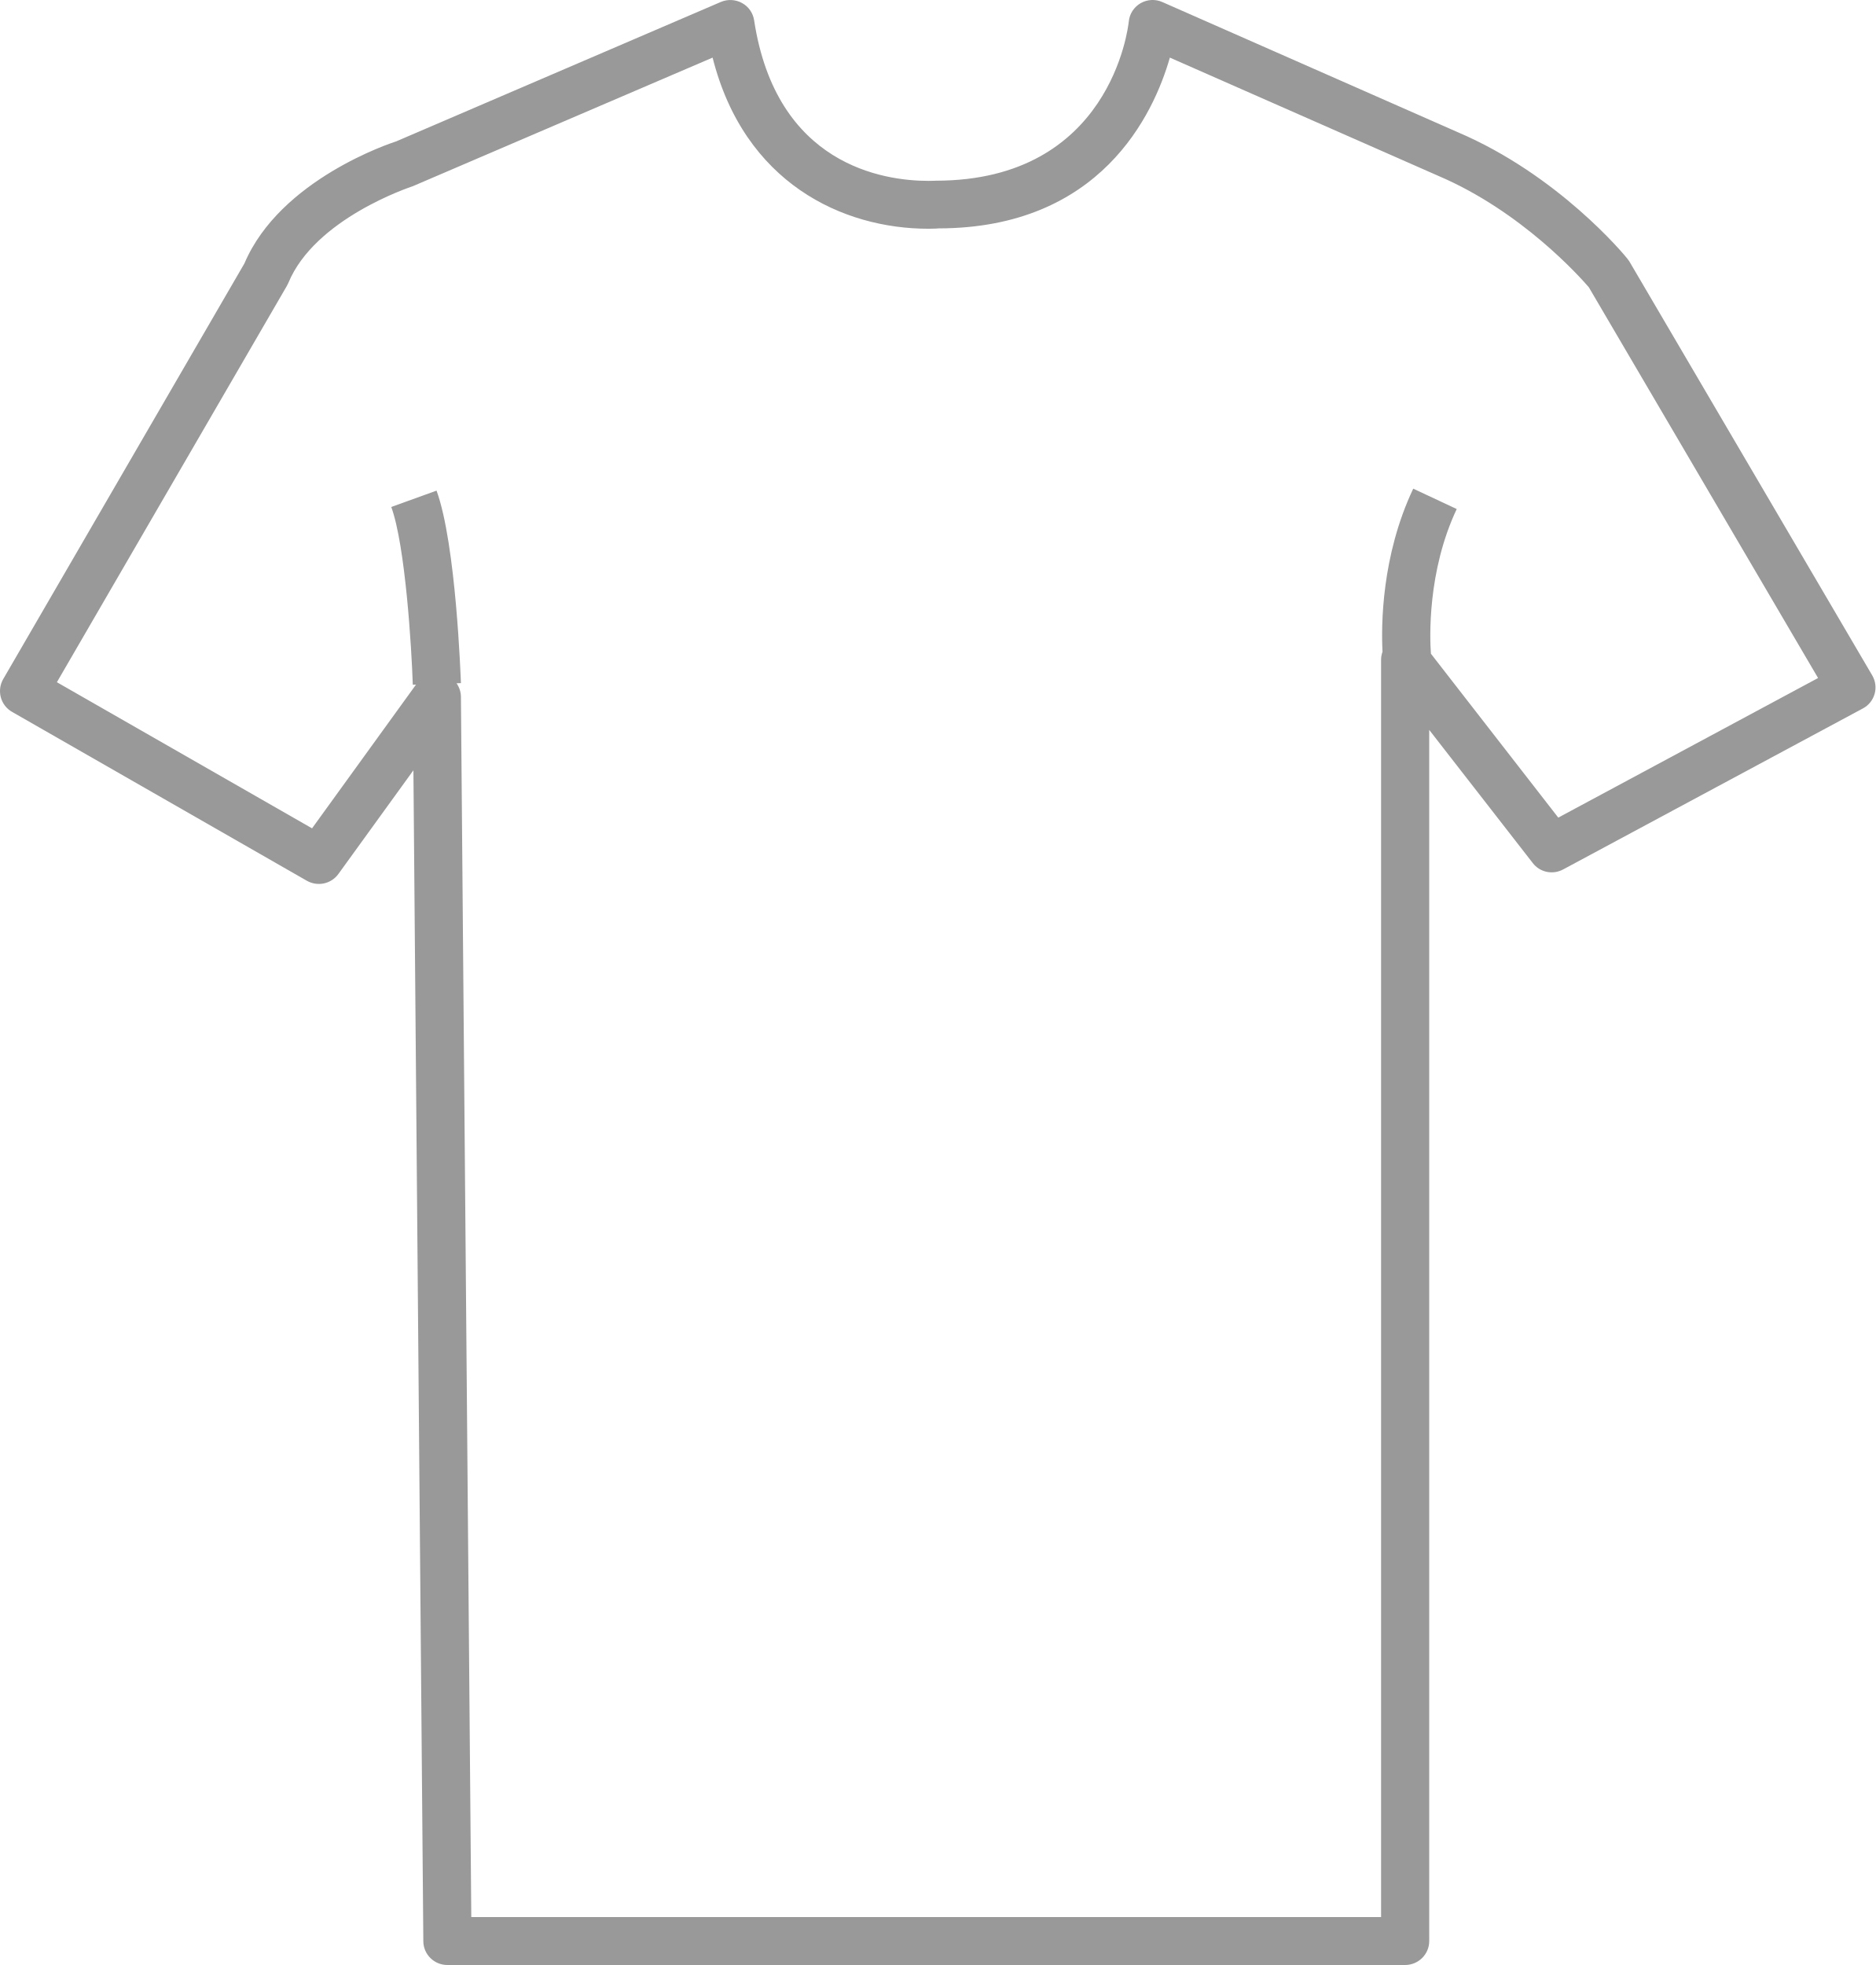
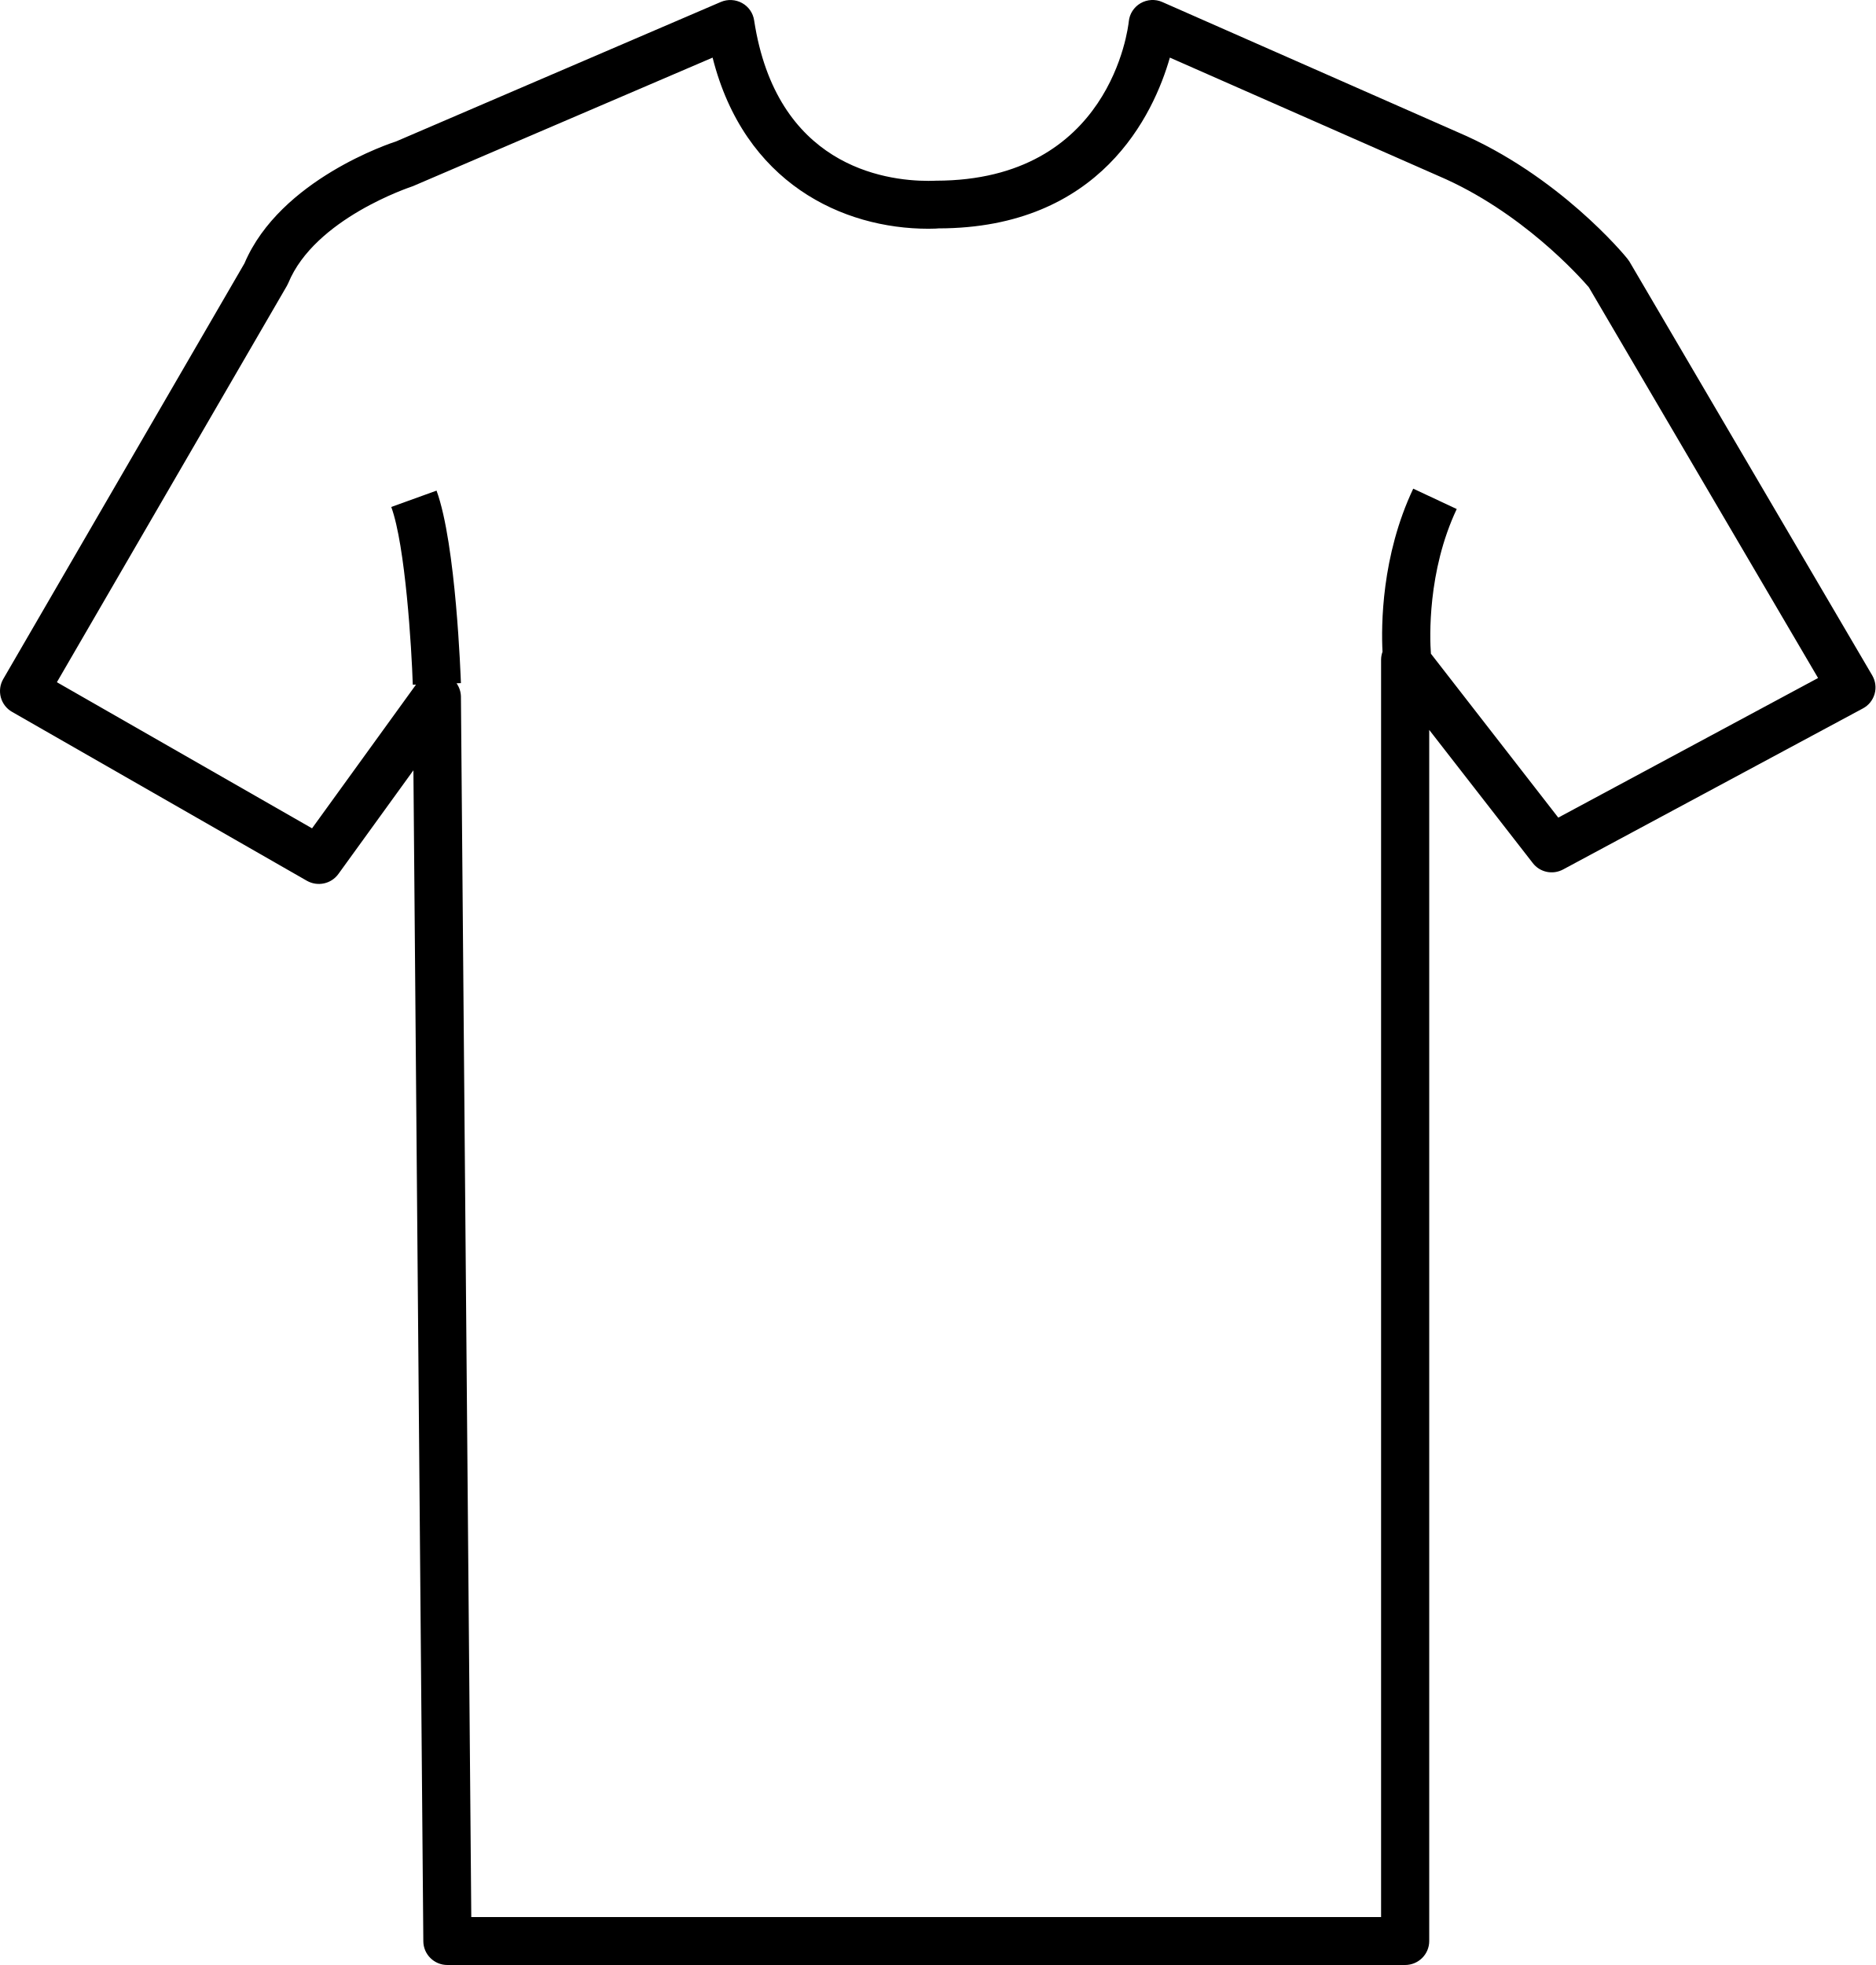
<svg xmlns="http://www.w3.org/2000/svg" width="21" height="22" viewBox="0 0 21 22" fill="none">
-   <path d="M20.963 7.561L18.244 2.927L18.22 2.894C18.19 2.856 17.452 1.961 16.32 1.479L13.015 0.023C12.937 -0.012 12.846 -0.007 12.771 0.036C12.697 0.079 12.647 0.155 12.639 0.241C12.631 0.313 12.433 2.022 10.48 2.023C10.474 2.023 10.445 2.025 10.396 2.025C9.892 2.025 8.692 1.85 8.444 0.228C8.432 0.146 8.382 0.074 8.309 0.034C8.236 -0.006 8.148 -0.011 8.071 0.022L4.436 1.583C4.383 1.6 3.137 2.007 2.737 2.949L0.036 7.603C0 7.665 -0.009 7.738 0.009 7.807C0.028 7.876 0.073 7.935 0.135 7.97L3.436 9.861C3.556 9.929 3.708 9.897 3.789 9.785L4.629 8.624L4.74 21.734C4.741 21.881 4.861 22 5.009 22H15.733C15.882 22 16.003 21.88 16.003 21.732V8.172L17.162 9.662C17.242 9.767 17.386 9.797 17.503 9.734L20.858 7.932C20.923 7.898 20.97 7.839 20.99 7.769C21.01 7.699 21 7.624 20.963 7.561ZM17.448 9.154L16.022 7.319C16.009 7.146 15.981 6.398 16.311 5.699L15.824 5.471C15.467 6.225 15.465 7.005 15.48 7.297C15.47 7.325 15.464 7.355 15.464 7.386V21.463H5.277L5.161 7.799C5.16 7.744 5.142 7.693 5.112 7.65L5.161 7.648C5.158 7.585 5.107 6.092 4.888 5.493L4.381 5.676C4.539 6.107 4.609 7.259 4.622 7.666L4.658 7.665L3.494 9.274L0.637 7.638L3.212 3.201L3.228 3.169C3.525 2.447 4.59 2.096 4.624 2.084L7.979 0.645C8.334 2.05 9.435 2.561 10.396 2.561C10.461 2.561 10.504 2.558 10.509 2.557C12.324 2.555 12.917 1.28 13.099 0.645L16.105 1.969C17.04 2.368 17.694 3.105 17.79 3.216L20.357 7.591L17.448 9.154Z" fill="#999999" />
+   <path d="M20.963 7.561L18.244 2.927L18.22 2.894C18.19 2.856 17.452 1.961 16.32 1.479L13.015 0.023C12.937 -0.012 12.846 -0.007 12.771 0.036C12.697 0.079 12.647 0.155 12.639 0.241C12.631 0.313 12.433 2.022 10.48 2.023C10.474 2.023 10.445 2.025 10.396 2.025C9.892 2.025 8.692 1.85 8.444 0.228C8.432 0.146 8.382 0.074 8.309 0.034C8.236 -0.006 8.148 -0.011 8.071 0.022L4.436 1.583C4.383 1.6 3.137 2.007 2.737 2.949L0.036 7.603C0 7.665 -0.009 7.738 0.009 7.807C0.028 7.876 0.073 7.935 0.135 7.97L3.436 9.861C3.556 9.929 3.708 9.897 3.789 9.785L4.629 8.624L4.74 21.734C4.741 21.881 4.861 22 5.009 22H15.733C15.882 22 16.003 21.88 16.003 21.732V8.172L17.162 9.662C17.242 9.767 17.386 9.797 17.503 9.734L20.858 7.932C20.923 7.898 20.97 7.839 20.99 7.769C21.01 7.699 21 7.624 20.963 7.561ZM17.448 9.154L16.022 7.319C16.009 7.146 15.981 6.398 16.311 5.699L15.824 5.471C15.467 6.225 15.465 7.005 15.48 7.297C15.47 7.325 15.464 7.355 15.464 7.386V21.463H5.277L5.161 7.799C5.16 7.744 5.142 7.693 5.112 7.65L5.161 7.648C5.158 7.585 5.107 6.092 4.888 5.493L4.381 5.676C4.539 6.107 4.609 7.259 4.622 7.666L4.658 7.665L3.494 9.274L0.637 7.638L3.212 3.201L3.228 3.169C3.525 2.447 4.59 2.096 4.624 2.084L7.979 0.645C8.334 2.05 9.435 2.561 10.396 2.561C10.461 2.561 10.504 2.558 10.509 2.557C12.324 2.555 12.917 1.28 13.099 0.645L16.105 1.969C17.04 2.368 17.694 3.105 17.79 3.216L20.357 7.591L17.448 9.154Z" fill="currentColor" />
</svg>
